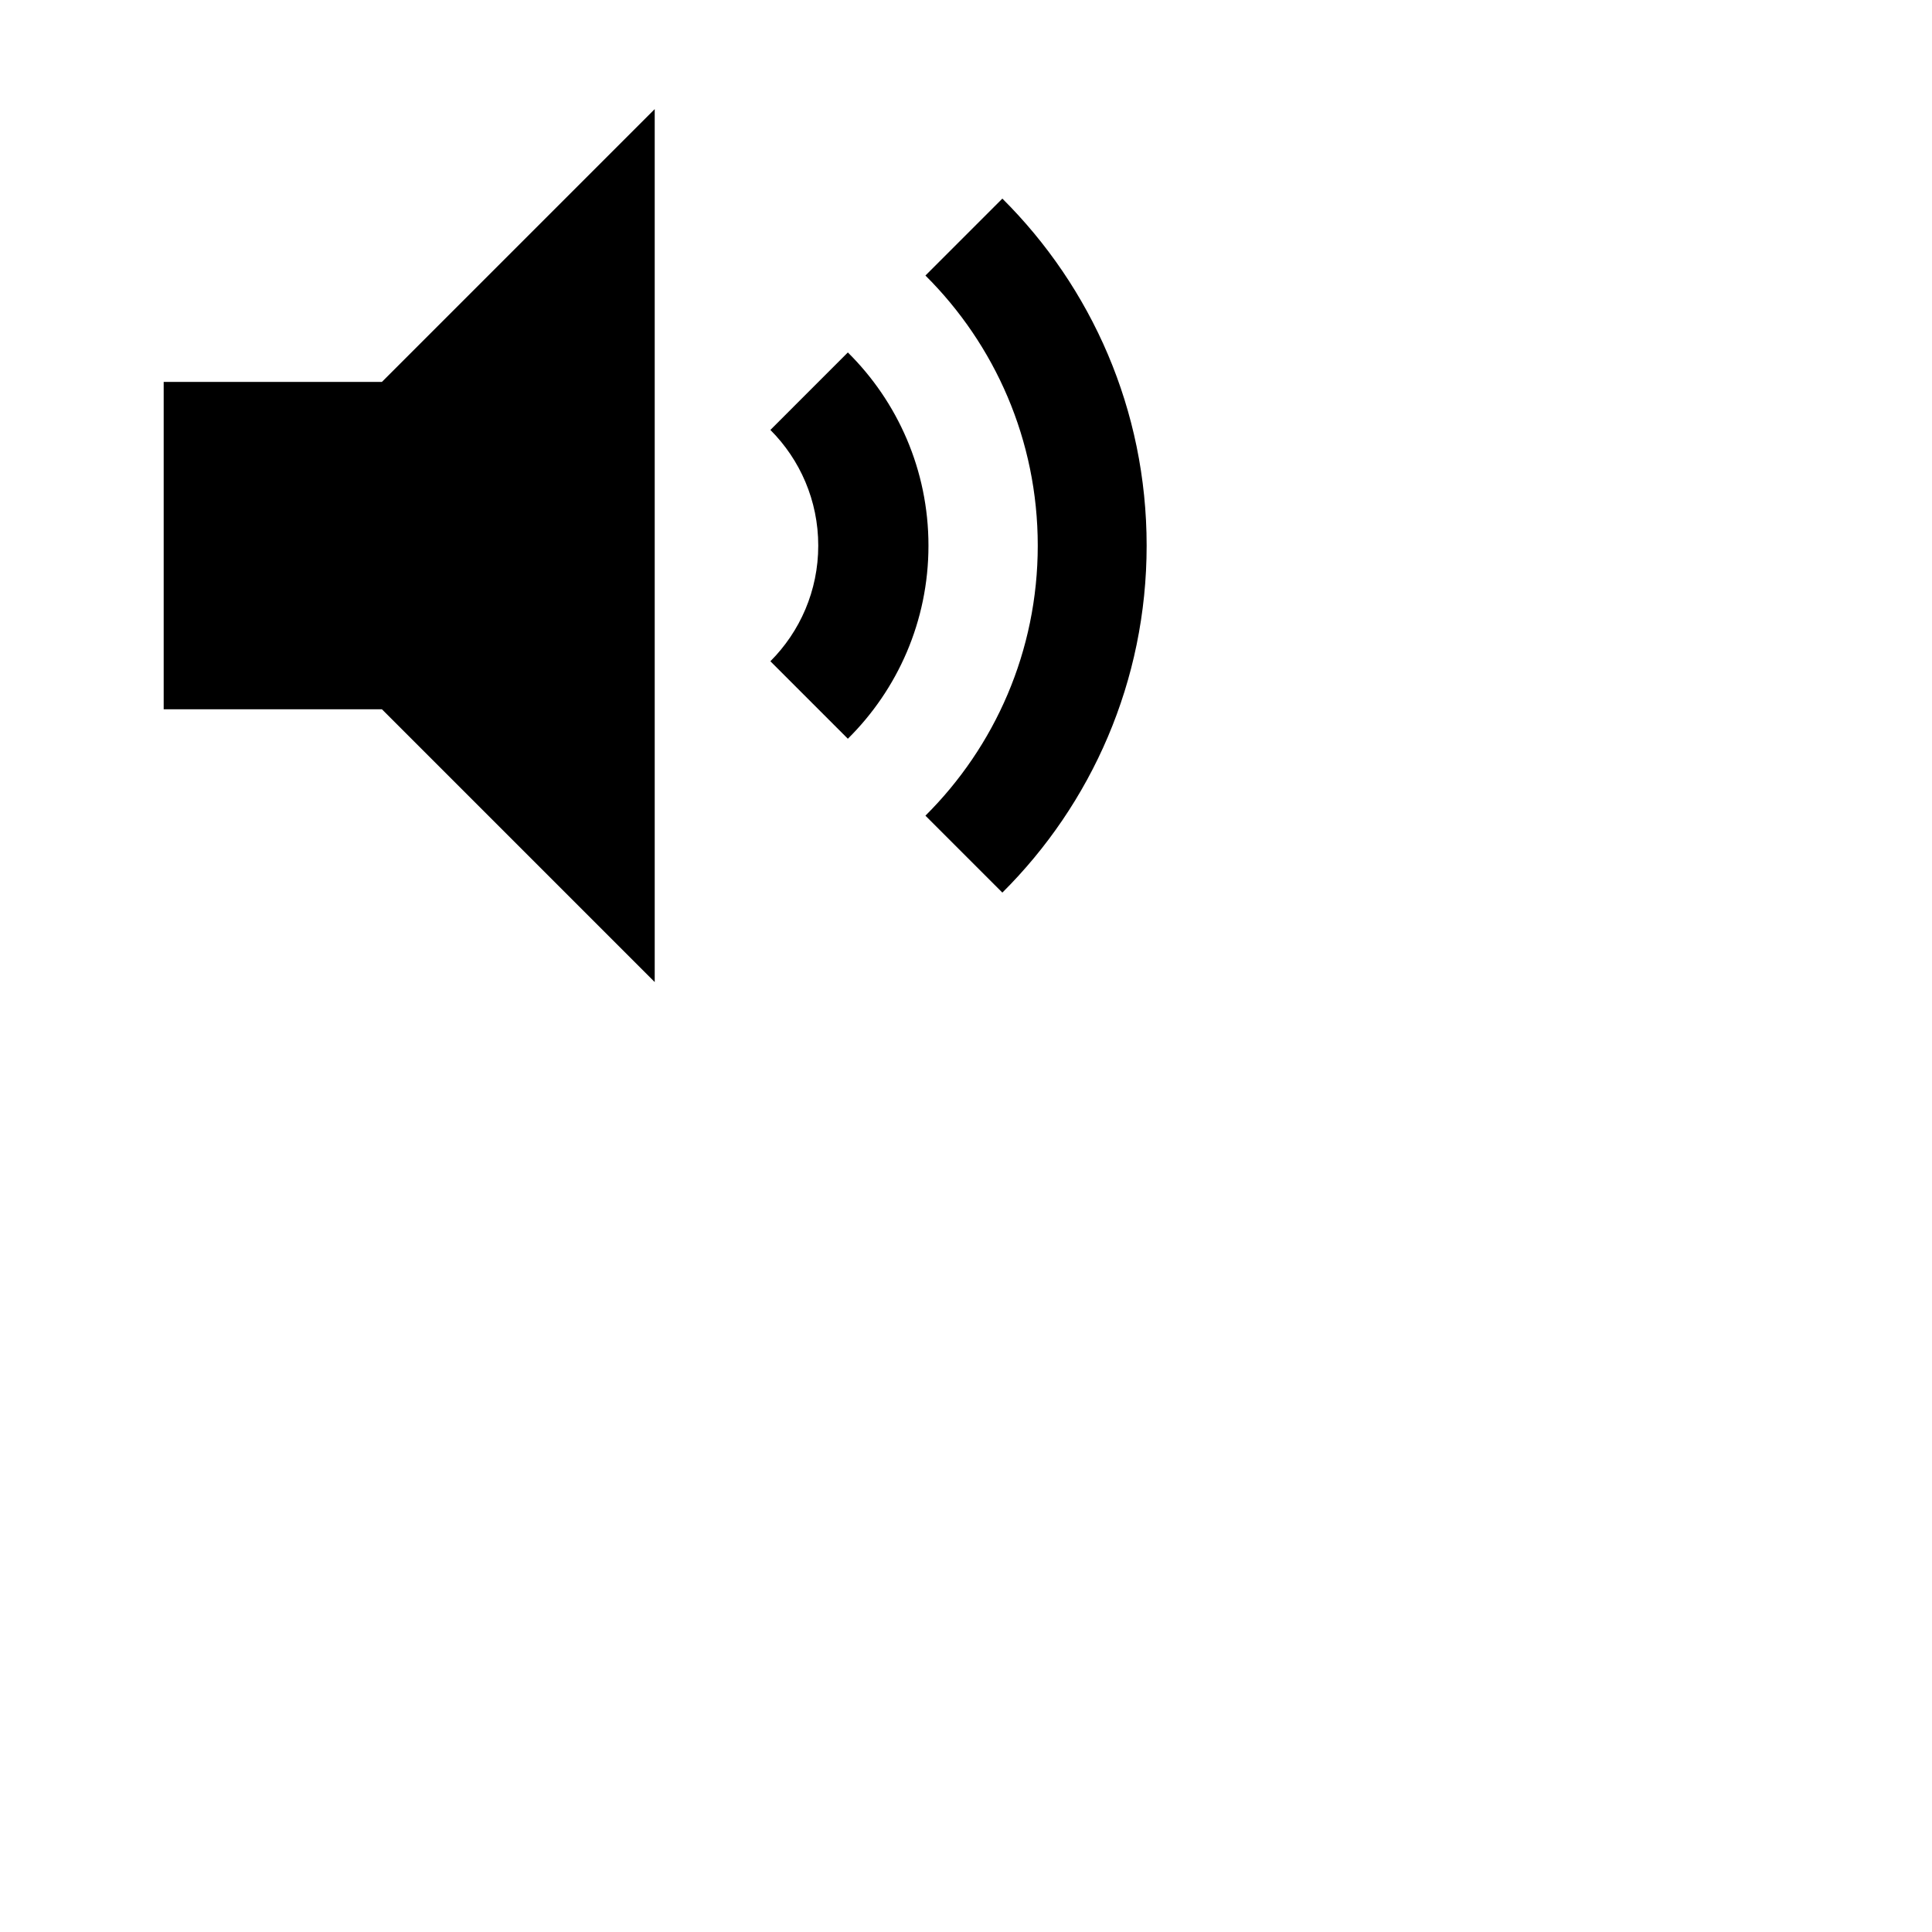
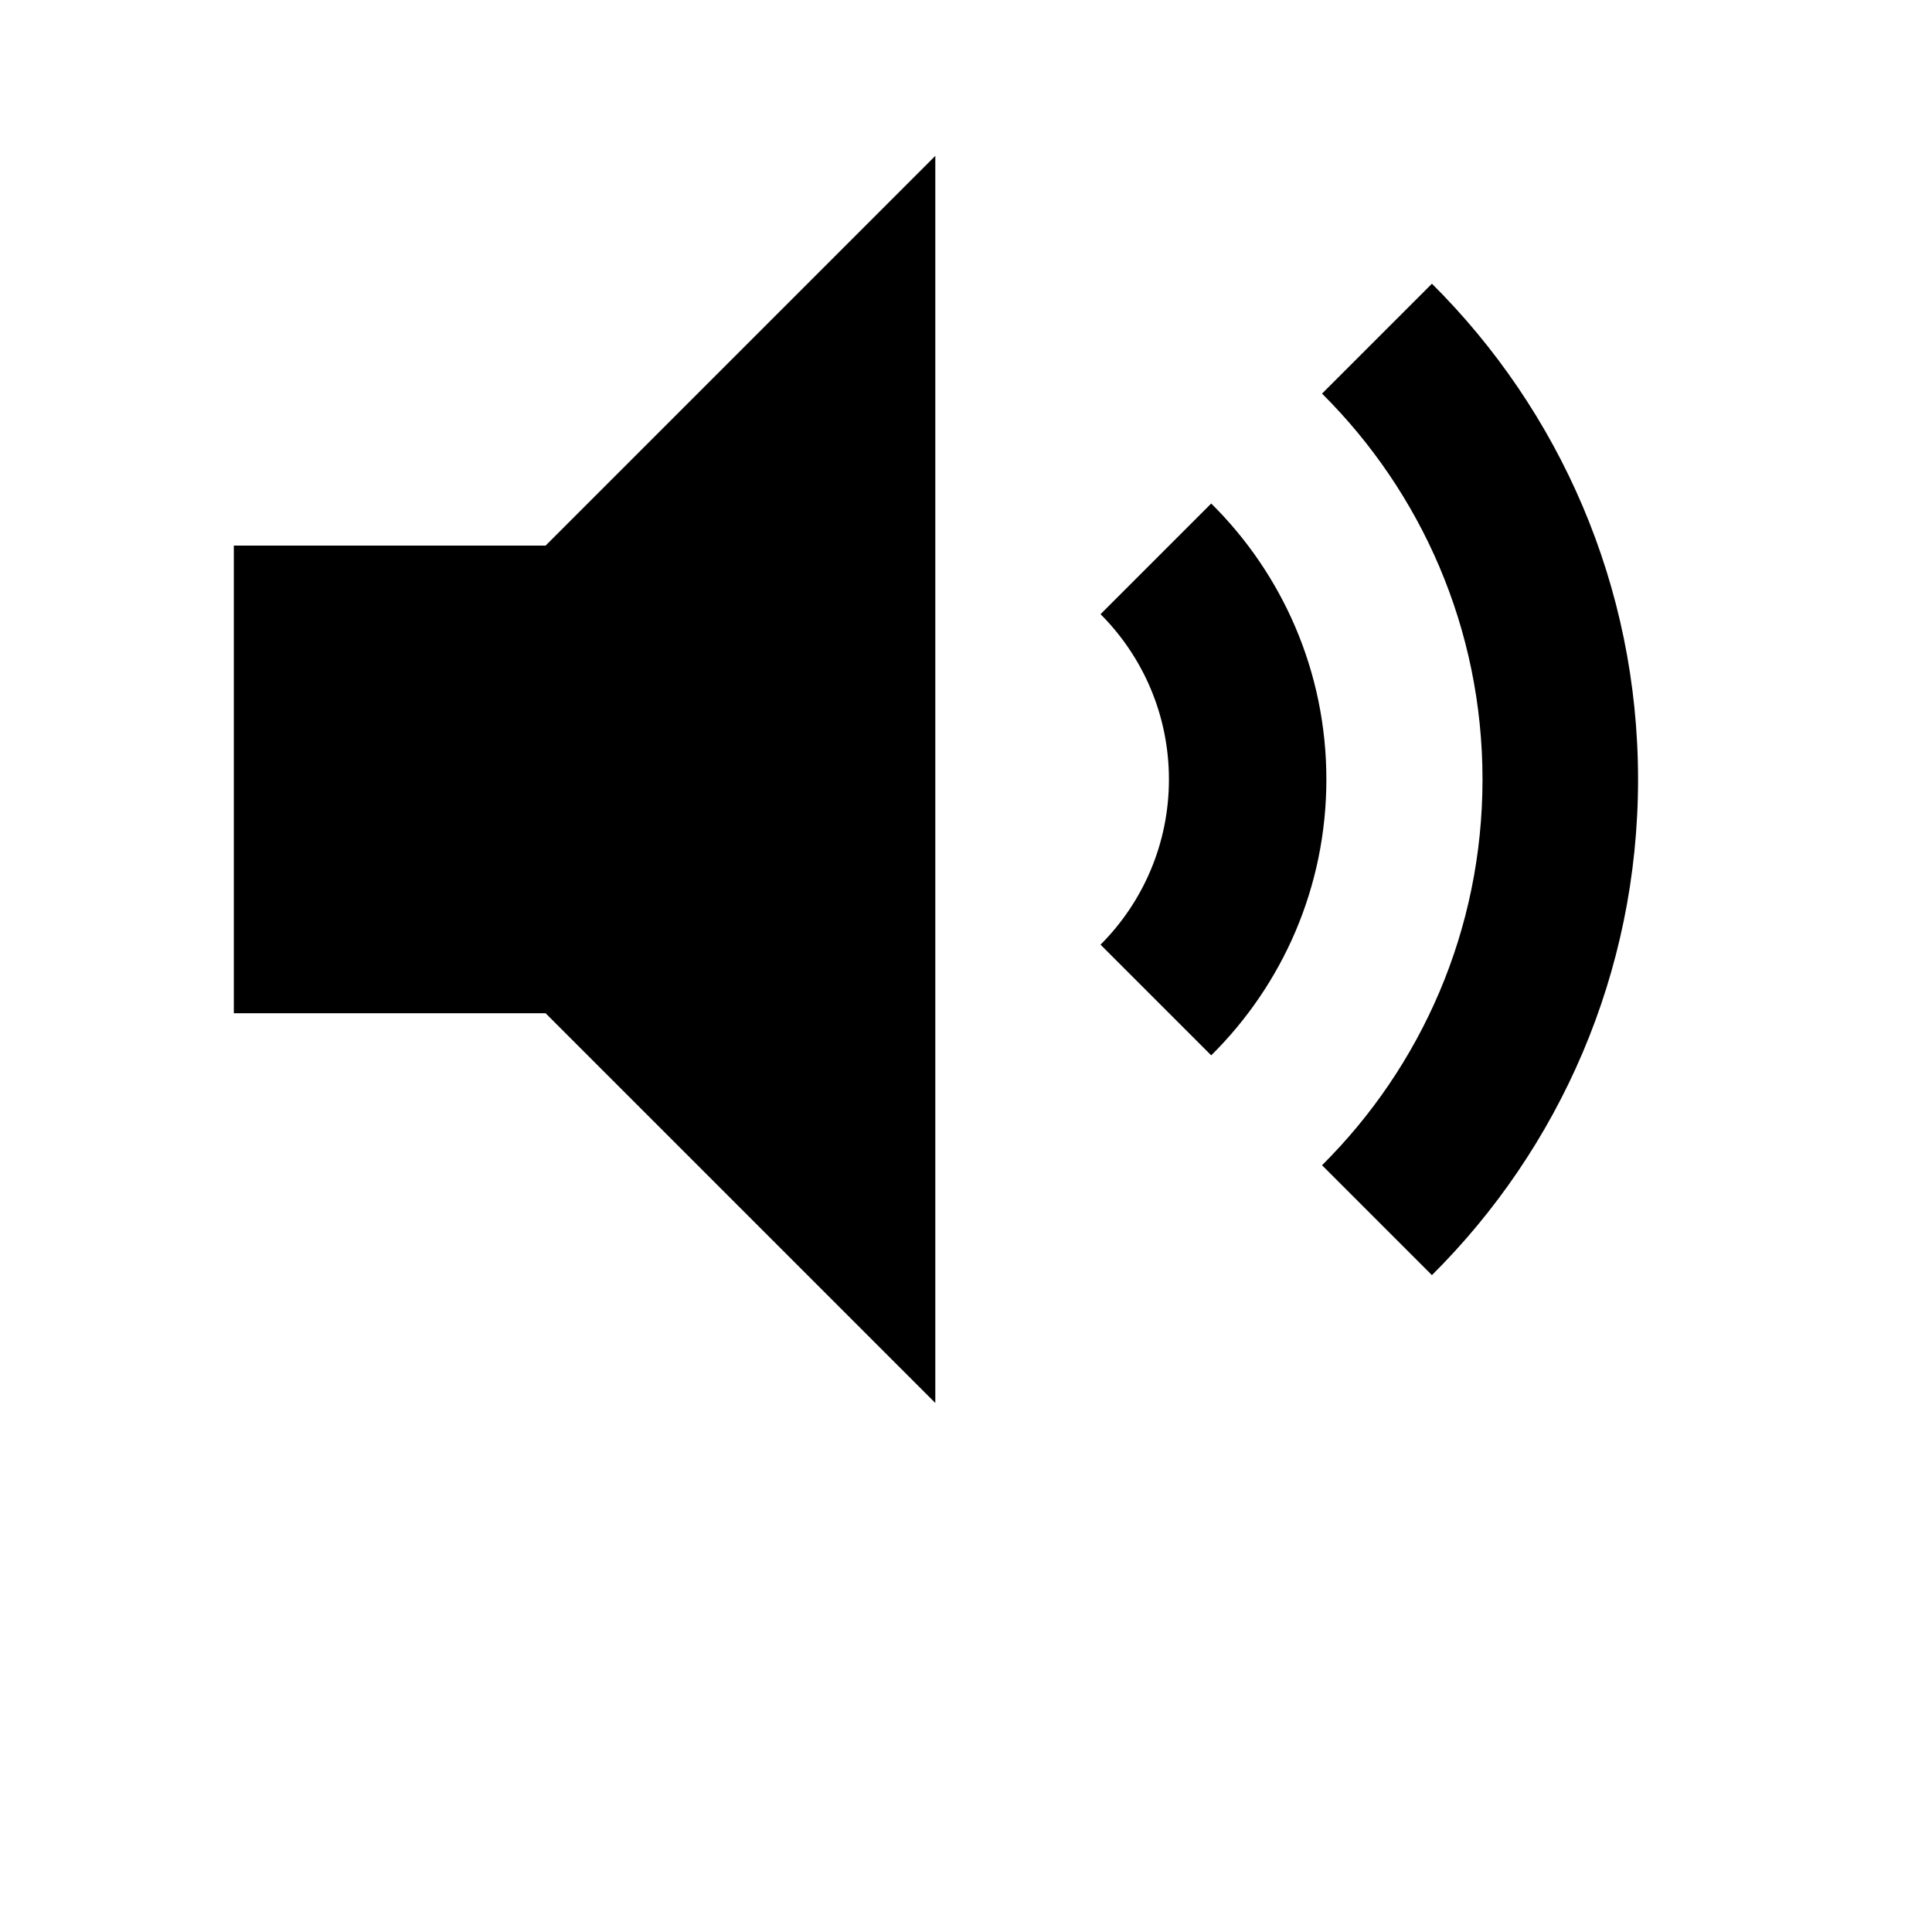
- <svg xmlns="http://www.w3.org/2000/svg" width="40" height="40" viewBox="0 0 40 40">
+ <svg xmlns="http://www.w3.org/2000/svg" width="28" height="28" viewBox="0 0 28 28">
  <path transform="scale(0.0220625 0.0220625)" d="M358.4 358.4h-204.8v307.2h204.8l256 256v-819.2l-256 256z" />
  <path transform="scale(0.0220625 0.0220625)" d="M940.632 837.632l-72.192-72.192c65.114-64.745 105.412-154.386 105.412-253.44s-40.299-188.695-105.396-253.424l-0.016-0.016 72.192-72.192c83.639 83.197 135.401 198.37 135.401 325.632s-51.762 242.434-135.381 325.612l-0.020 0.020zM795.648 693.248l-72.704-72.704c27.756-27.789 44.921-66.162 44.921-108.544s-17.165-80.755-44.922-108.546l0.002 0.002 72.704-72.704c46.713 46.235 75.639 110.363 75.639 181.248s-28.926 135.013-75.617 181.227l-0.021 0.021z" />
</svg>
